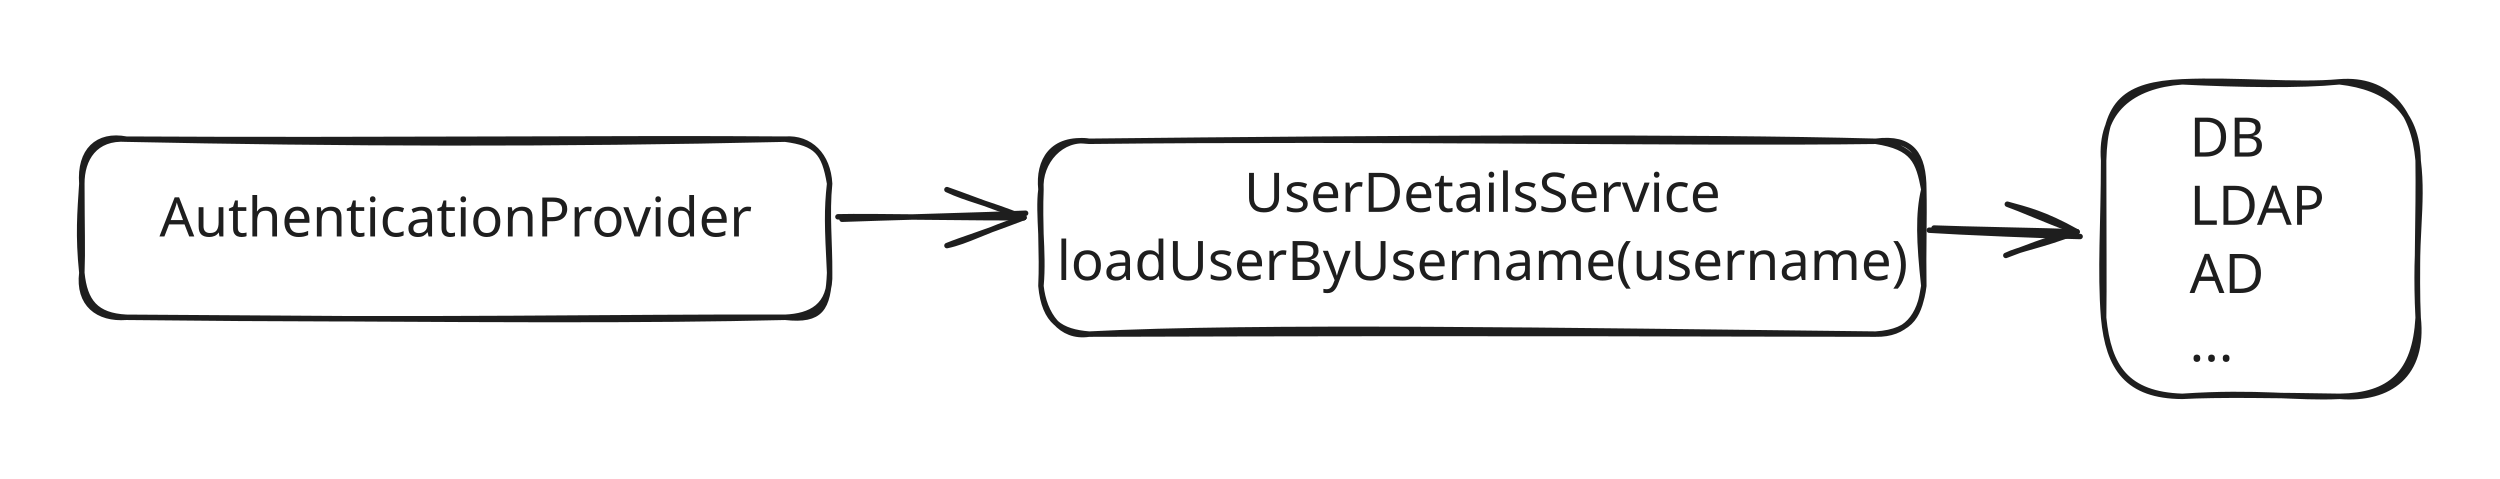
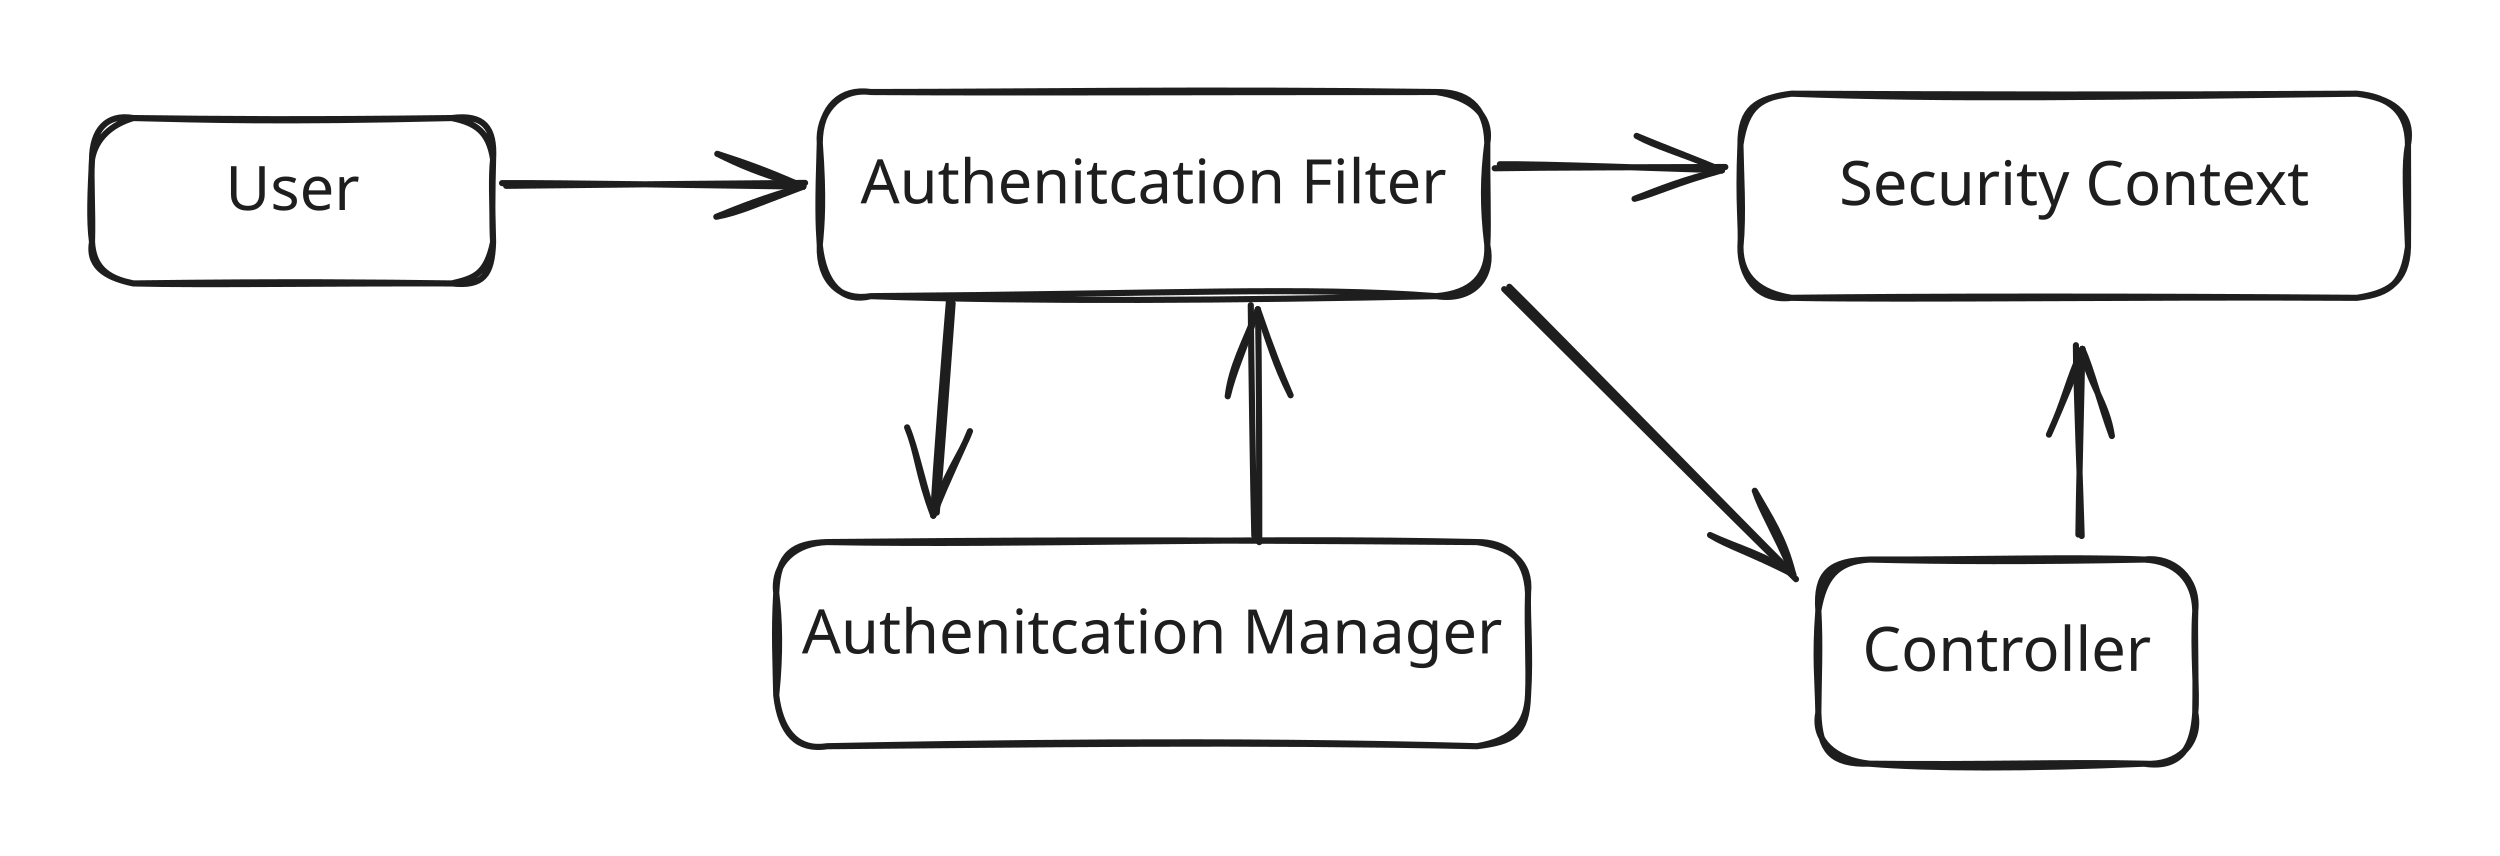
- <svg xmlns="http://www.w3.org/2000/svg" version="1.1" viewBox="0 0 916.48 175.305" width="1832.961" height="350.609">
+ <svg xmlns="http://www.w3.org/2000/svg" version="1.1" viewBox="0 0 815.021 278.971" width="815.021" height="278.971">
  
-   eyJ2ZXJzaW9uIjoiMSIsImVuY29kaW5nIjoiYnN0cmluZyIsImNvbXByZXNzZWQiOnRydWUsImVuY29kZWQiOiJ4nNVZ21LbSFx1MDAxMH3nKyjvy25VmMz9kjeIYVx1MDAwM1x1MDAxNbJcdTAwMTCTXHUwMDFiSyql2IOtICQhyWCS4t+3RzbWzTYuYrKOXWXLM6OZnu4+Z/rIPzY2N1vZbWxbLzZbdtT1XHUwMDAyv5d4N61nrv3aJqlcdTAwMWaF0EXz32k0TLr5yEGWxemL58+9OEZ9P/tcdTAwMWFFXHUwMDE3qFx1MDAxYl2Ob7OBvbRhlsLAf+H35uaP/LO0UGK7mVx1MDAxN/ZcdTAwMDOb35B3XHUwMDE1a1x1MDAxMarrrW+iMF9XUUNcdTAwMTU3TE1cdTAwMDf4aVx1MDAxYpbLbFx1MDAwZnrPvSC1RY9ralFm7eVcdTAwMWJ+rnc/XHUwMDFk7Jm9jmlflVc994Ogk91cdTAwMDa5VWlcdTAwMDSbL/rSLIku7Fx1MDAwN7+XXHLuPVBqn3dXXHUwMDEyXHL7g9Cmbvdk2lx1MDAxYcVe189uXVx1MDAxYsbT1rFcdTAwMGJebFx1MDAxNi0jt5LAiDGKXHUwMDE5oWLa4W5lgiBBhCw1j215XHUwMDE5XHUwMDA1UeJs+YNY9y6s+ep1L/pgUtibjslcdTAwMTIvTGMvgVxiXHUwMDE1427ud6k4XCKM6vLSXHUwMDAz6/dcdTAwMDdcdTAwMTl0SoFcdTAwMTjGqtKZ2tz13FxizqUkRWDcqvF+L0+Cz4W/XHUwMDEz79LuuzvCYVx1MDAxMJSdXHUwMDE29iZOu0+WXCJd2KTlrtiWXHUwMDFiv1tPs3KqVdIts6Nir6XkeJNcdTAwMTjWOVx1MDAxY727OT2XR0ZcdTAwMWWI26x/1ZqOu3s2e9rxzcdp9/Vg76qzZ7aoXHUwMDFlXFyMPqjDnai6yv36XpJEN6V5J1eFW4Zxz1x1MDAxYucwUVhcdC6o5JRcdTAwMTZpXHUwMDEx+OFF3WdB1L0o0n6jZHBcdTAwMDNulf2XkMbnXHUwMDAyjTBmiGJSLI+02c5cXG+kKVx1MDAwNYDSgissNMHwXcWbXCJISomfXHUwMDE4csQgJYzSWGumtMGyibwm4FxipUpcYoiS+XnEVTpcdTAwMWHQWmWWXHUwMDE2VkVh1vG/u5CUJnCte96lXHUwMDFm3FZCmqcvuHF7mFxywCq/62WQqkdJdO33bNKqjNtcdTAwMGX8vkvtVlx1MDAxN0aWOyHB3Z3BdMCl3+uVj4IuLO75oU32lzk4osTv+6FcdTAwMTecLGlcdTAwMWL4xr66XHUwMDBmJ0GlgH71Uut6XbteXGLjMY3MwLFWst46XHUwMDA1sssppahiS1x1MDAwM3kxsa0lkFx1MDAwNTVcYmujOVO1I1NjJDTHnDA4nbggrGbT6nAsJZJMKqLVjKOTXCJMOCWOTKRUcFg28Fxm56fBjIonOUHpwyfoXHUwMDAymDNsXHUwMDE00+VUXlx1MDAxNuZp5iXZjlx1MDAxZvb8sF81bFIjLoM151xuL3bHXHUwMDE1KvFwTlx1MDAxN92hs1x1MDAxZINzXHRcdTAwMDNcblx1MDAxN5JcdTAwMTFmXHUwMDE4MVQ0NmzD3sOGnFx1MDAxY7dcdTAwMGZf05Ott93wfXj8Jf5ovp30moZIRFx0NqVcXKtcdTAwMThcdTAwMDNlmlx1MDAwNGKmXHUwMDE4zOCYmIYpgZdmL6PLSz9cdTAwMDM3XHUwMDFmRX6Y1d2Z+23bwX1gvUasYSvlvjovxG7GalVUXFxtXHUwMDE2yMl/TK8/P5s5ekZWu9dWI6GLiTbK3/O4bKFcdTAwMDKAXHTnKlx1MDAwMHA7xmWYP0Rni2O6lnRcdTAwMDZORaZBZYJcImq4oVx1MDAxNYZZNYsxypBcdTAwMTSUVZh0SmNcbiNZWX1CXkZK4Fx0pYue36H89z+cXptdsd8+eoVvvtg+XHUwMDE1XHUwMDA379/+gvJ/4bxJ/238ffRp9/Dr8XVwqtL4sL2zsypZwYhgqsjjJ5JcdTAwMTWKzYUv4URRXHS1LllcdTAwMWG/s6O03vglgF8gKdinXHUwMDAyTUxMXHUwMDE1yJJcdTAwMDKn6lqpsHIgY4ZgZSj+QFvIioKZwlngOpKNpsZcdTAwMDCcyc9cdTAwMDP50ari8eXGo1TFu9QmbVx1MDAwYqV/kHZscu137VlcdTAwMThEXs+179y6z1x1MDAxMPb653By8ddcdTAwMTPpjVx1MDAwN46put54vNVLKVx1MDAxMc5cdTAwMTZcIn+uXHUwMDEy4XyuXHUwMDEygdrMXHUwMDE4XHKadWnkL6bCtUS+oVx1MDAxYXEs61x1MDAwZu40R64g1Fx1MDAxMuiXUUl5zaDVwV5wVNdBZVx1MDAxMUJcdTAwMTXXUmtcboJQKTJDhWBcIsRK4L9yXHUwMDExXCJZmUhXL0JcdTAwMWWs/e8r/C2MKOg0qrCEoFKMNWalYWOJQJEmMs+Exq6XUlwio1fpwbf90zjiXHUwMDA3W4Pzv6/ff9y/2ppjXHKoXHUwMDFmaTREVVx1MDAxYlxmYVXFXHUwMDEzpKk5XHUwMDFhjZ8nN4z5nbRIM7fdq5nVxTxcdTAwMWLl70dJXHUwMDExVnqkXSM0wVx1MDAxOMFcbty6NKEtXHUwMDBl6npcdTAwMTKaIUjUnvnnlMYwerrihVx1MDAxMPdXXHUwMDAzlzOfpczqnPCXXHUwMDEyQnHC1kuG/Iq6XnBtil0/UV1PyNz/XHUwMDBiKOVcdTAwMTJTg5c/3IdcdTAwMWZDXHUwMDE1dYah3cWjw2Hvn6Em5HS9sUAwiGNMjGj+M8cpevKKXjBcdTAwMDSluZFQzVx1MDAxM/dIxsyAXHUwMDA2blT0RFx1MDAxYqBGTOj/WtJcdTAwMGKO8aNcdTAwMGXvR5X07Z2z8HV7++gs3G6fhVxioTk1e2DPs1x1MDAwNVx1MDAxNXtcdTAwMTbF88r1iun12nzB8ktcdTAwMTXfZlJ8b0ww3/LiuJOBR6e8XHUwMDA0IfR7XHUwMDEzt1x1MDAxNKa0rn17s7M4qzYmsHdcdTAwMDCzOdHdbdz9XHUwMDA3IzXrXHUwMDA2In0=
+   eyJ2ZXJzaW9uIjoiMSIsImVuY29kaW5nIjoiYnN0cmluZyIsImNvbXByZXNzZWQiOnRydWUsImVuY29kZWQiOiJ4nN1bWVPbylx1MDAxMn7nV1Dc13jO7EveQlx1MDAwMlx0IXCSmDW3TqWELVx1MDAxYoFsXHUwMDE5WWY7lf9+e+RFq2VcdTAwMWJsMNdUYXtmpOmZ6e/rRe1/NzY3t6KHnrv1fnPLvW84vtdcZp27rXe2/dZccvte0IUuXHUwMDFhf+9cdTAwMDeDsFx1MDAxMY+8jKJe//1ffzm9XHUwMDFlanvRRVx1MDAxMFxco0bQXHUwMDE5Xub6bsftRn1cdTAwMTj4X/i+uflv/D81Ueg2XCKn2/bd+IK4K5mLq3zjYdCNpyVCMaW5UnIywut/gulcIrdcdN0tx++7SU8zXHUwMDE29Ph+cL5nzvb5bq12duOc3LbPz5NZW57v16NcdTAwMDc/lqpcdTAwMWbA4pO+flx1MDAxNFx1MDAwNtfuqdeMLsc7kGqfdlVcdTAwMThcZtqXXbdvV08mrUHPaXjRg23DeNI63IL3m0nLvZ2JXHRkiDJSKzHpsJcyJZBSinGW6lx1MDAxOErzMfCD0ErzXHUwMDFm4tq/RJ5cdTAwMGKncd1cdTAwMDahus3JmCh0uv2eXHUwMDEzwlx1MDAxOSXj7kbrJFxmI8UlNulJLl2vfVx1MDAxOUGvYEXR+m68+9xcdTAwMTCKuUiOxs7a22vGavBPsuOh03H37Fx1MDAwNd2B76e3rdtcdTAwMWNt21hdXHUwMDEyhWGjlj/Jsuz4nbyipZUto3CRe5+sNaVcdTAwMWXmym3cOFf9VuvQu/vx5aBX/37zeWsy7s+78ttcdTAwMGUvdqLtXHUwMDBmjdY5+/39XFzePFxc91rhgeNmZ1x1MDAxOc/vhGFwl7rv6FOyLYNe01x1MDAxOWoxUVhTqblcdTAwMTFaJlxu5Hvd6/ye+UHjOlH8jZTAXHUwMDA1wGXWn8JcdTAwMWGT07BGtaCGcMnnhlr5Xq431JRGRlx1MDAxMMy44EJcdTAwMWLNeVx1MDAxNnBcdTAwMDYjyiSjmtDVIY5zJJUxklx1MDAxMqEpZumpJrijXHUwMDA1uFx1MDAxMUm0slpCn1x1MDAwZrhMR1x1MDAwMVnLVNJEqqBcdTAwMWLVvcdY03CmddfpeP5D5khj7YVtPO674Vam9YPvta1cdTAwMWVvNUDadCdoc+SBNZtcZuh4zWba3jRgKsfruuHePHZcIlxivbbXdfyjUklg3e6X8VFcdTAwMTGUOqxcdTAwMGKn79pe264rXHUwMDExOmSIXHUwMDEyiKrp5pBcdTAwMTBLutLMb1x1MDAwZaspay0xylx1MDAxNFx1MDAwNnyQgjE0XG5cdLlCWML9scBKl+IxXHUwMDExcVxmR4FccsdcdTAwMTSvxv7R2favXHUwMDAypbBcbqxlWlvnRWk/csJo2+s2vW47K9jIx5tcdTAwMDc8Ma5cdTAwMWJcdTAwMDMrZVxyI2Lgj2tMwNEg2mCdXHUwMDFh1nZ6llx1MDAwZlx1MDAxMVx1MDAxZW57YdFutzlbmPNu3efB0cnu6X0vumn/xEf1270yYTDCXHUwMDA2MyB3e8yEXHUwMDExwVRBXHUwMDE2gTg31CpfQVx1MDAxON/pR1x1MDAxZoNOx4tgs79cdTAwMDdeN8pvarx7XHUwMDFmLK4vXadw4rCYdF+eXHUwMDAwevaOWc8m+bSZKGD8ZfL5n3elo0t0OXfdRvp9XHUwMDFhR1W77TjfOOEpXHRGQjCpXHUwMDEy0pjFU9WHuJY8xVx1MDAxNUOkhKekQtTQnMu8ZK6iRCHwXHUwMDFmpjjtUlwikWeyMW1xUH1wI1KH91x1MDAxNtz2faf1UzlcdTAwMTfdzqdcdTAwMGJzu9++f/Cp/PlcdTAwMDJue+V9P1x1MDAxZN9+vq3V2fbXMGw8hof6uHVXX8J9f/z6vvulf8HM7snxbeCeNH/tfVx1MDAxYizhvu5d0P7y+dv5df/Xrnu821x1MDAxZYAz1FrCfX9rfK2P6nc3Up7WXHUwMDBlxdWu+drRy1xui4Qk4Ka/YlikhDKMsfldrnJdXW8q01x1MDAxOHFBhVxy/3Qm21x1MDAxMDOa1lxiS82EWWVcdTAwMWVcdTAwMDJcIiGwWUZcdTAwMTPOxbwxXHUwMDExXHUwMDA3iWG8es2QKHa2xFx1MDAwMlxu+ryQ6MMgunS7XtRwXCLQ0s1dz49WXHUwMDE2I80wyvlcdTAwMThphmjLXGKaKlx1MDAxZFx1MDAxMkJ0vjWVSMRg+fRcdTAwMDLZjZ3vP6kkx1x1MDAwN19cdTAwMWWbh1x1MDAxZTund1x1MDAxZPy1ud4wVuCRMJJcdTAwMDfq2CnRjFx1MDAxOb3SVOKTvVx1MDAxMilcdTAwMDTVRuO35ZRcdTAwMWPRs6+nVyf30f7pXHUwMDBmp+e7NdI467+283BCXHUwMDFin672gzNa0+fUPzNR+/R+icaYXHUwMDE5vEhg+SRjTFx1MDAxOJ2GY64w46DD81vj8kNab1x1MDAxOFx1MDAxYlx1MDAwM1x1MDAxMTHgQXEqwf3QWSiDNc5l65f+SFx1MDAwMKBKgSxgn4dcdTAwMGWBLqK5XGJi66lhqsyrXHUwMDFhY6KkeLn8ZN1tXGZCONbNjzAuo81LtcMzTFHeXHUwMDBlT5dqpXlLZqZaX8y1lEDxiVx1MDAxZc2CbTU9riVspeGIlqQtKco71cvGq+KI6VxcynR65lJxholcdTAwMDF/aFx1MDAxNcb2mYlLSiRdZeJy7lxcYc0+XGKKk5ZaQkxClcSpTNooWchcdTAwMTCn4lx1MDAxOZnLalxcb6Yzl1RwqkBcdTAwMWNllCU5xlx1MDAwYsJwpFxiOFFYlkjzllKXJcqcu24j/f60SIFXcJWgTGi8QO6Sc79cdTAwMWVsN/bu5XnjsjWo3ey3zta85IBcdTAwMGKNgFx1MDAwMlT26aO9XHUwMDE2XCJqhFx0y7HJ0iNcdTAwMDUuXHUwMDEwNmCrQVuxfbGF4lx1MDAwNWK41lS8tYDhcZ+f3OxcXFx1MDAxZNZ3eeOs83h1WzveuX/DWcExXHUwMDEwK1xinVO6+qJcdTAwMDZQ1alwXHUwMDE2RFx1MDAxYUJBzeeGc/kprTecpUCCXHUwMDE4SalcdTAwMDZcdTAwMGac5apcdTAwMWFcdTAwMDRcdTAwMDPbMLRcZqtcdTAwMDM0I8hcdTAwMTiwlFKb+fN3RFx1MDAxOMlcdTAwMDTmyUPB14hcdTAwMTlcdTAwMTbV0efFXGa5LNmB03XaK8vgzTBNMzJ4XHUwMDA12VZcdTAwMWE/XHUwMDEwPjVcdE9cdTAwMThcdTAwMTVSaLpA4UM1Xa4lilx1MDAwNVx1MDAxMWCUKVx1MDAwNfPLwMCpLIo5XHUwMDEzSFx0tlpcdTAwMTiD78UwXHUwMDEznFFccqFcZjPJQlx1MDAxMrNskOJxnFx1MDAxM1x1MDAxYu5UOmhcdTAwMDRqilxyVzBgXHUwMDFk41x1MDAwYlx1MDAwYnWaVueXji+GvjpwJcEkXc2ScfaFklxmYiHFwS9i4FxmXHUwMDE31jxXdFGN/YksXHUwMDFhLIeKo1x1MDAxOFx1MDAwZVx1MDAwNG44K1x1MDAxMVx0oiGhiVBUXHTDbTmHKJ7DW4oxalP13L5cblx1MDAxYZ7cbiP9vjjDkalhh7I5XHUwMDEyLlx1MDAxN3g+Ue23rSXByZjggNmkLbLRqdKpYeTBXiDyIFxi1JxrQsCacE6TXHUwMDEyoIThlEDaXHUwMDE0cjZDcmOCaaPNOlx1MDAxNn2tmtvm5JNcdTAwMTSU0vlcdTAwMGJccm5cdTAwMWVEfYRSXHUwMDAyu19SXrWcWq9xYoZmq+azXFxGXHKm1Fx1MDAxOCYlU/C5XHUwMDE4770pLpuq0XFvWplcdTAwMTfkscpcdTAwMTRcbkRcdTAwMWHTuIyBXHUwMDBiw3W6UHlcdTAwMTaX1ZtMXFxcdTAwMWR/vTv82KJcdTAwMDNycfT7g1x1MDAxMYfrzWXK6CThluMxU9KzdFx1MDAxZaNcdTAwMTRNLJR9JZZjrlxmilJAZXIp1eQvmEE5+3ZycLzT+XvA3ODz7SM+u7xU2y9Qp1R53/+DR66MTo29bOilXHUwMDE2quUsP6S1RjNAXHUwMDA0XHUwMDE5jTnTlFHw/UxcdTAwMTbRXHUwMDFjI5twXFzpr0KM9UmNwdwm+DOF7pU/XG5cdTAwMDGfXFya9K92XiGBXCJcZsZmXHUwMDAxXHUwMDE1TaR6Slx1MDAwMsU+1VxmXHUwMDAz319Z0mSGNconTcrkWe2D1qnlXHUwMDExXHUwMDA0XHUwMDFiSY1e5Fx1MDAwN1wi1aS4lmCVRiFGi48uOCNcYlx1MDAwYr3aMkWAKab5NMxcdTAwMDShpb1jrIJLwClWdFx0yc6lXHUwMDA3XHUwMDBmi1bZLlx1MDAxYTws8uBVXHUwMDE4ZX/4SzCRUuLEMk3ce3BrRv59YdFzRVx1MDAxMdVcdTAwMDDPXG7D44I6XHUwMDAxsVx1MDAxNcwpklx1MDAxYYeJMKCLw5C1IMtbilwiylx1MDAxNDffntxjI/2+MH/RqZFcdTAwMDNcdTAwMDVlNJRIMT9/VTtfa8lfWjOky1xiTFx1MDAxMIzMqKJgZVx1MDAwNJbIksRcdFbN8+Xd42SuokJcdTAwMTBCVlx1MDAxMic8l7RcdTAwMTZ0jVx1MDAxNyWtuXlcdTAwMDIjplx1MDAwNVx1MDAwNzdcYpBcdTAwMDLaa/NcdTAwMWJcdTAwMDWegHBRq2Ft7NNYa+5qXHUwMDExYC2bXFxcdTAwMDbOwoIwiFxmZaqiclwiXHUwMDBmkYjgUZ7zTVNXZnQtpcvT+GpjdKstp9erR6BTk01cdTAwMDfd9pojhzRZz9at595tV8NsY7R7lnDcWNn/bPz5XHUwMDFmXHUwMDAyxG9cdTAwMWIifQ==
  <defs>
    <style class="style-fonts">
      @font-face {
        font-family: "Virgil";
        src: url("https://unpkg.com/@excalidraw/excalidraw@undefined/dist/excalidraw-assets/Virgil.woff2");
      }
      @font-face {
        font-family: "Cascadia";
        src: url("https://unpkg.com/@excalidraw/excalidraw@undefined/dist/excalidraw-assets/Cascadia.woff2");
      }
      @font-face {
        font-family: "Assistant";
        src: url("https://unpkg.com/@excalidraw/excalidraw@undefined/dist/excalidraw-assets/Assistant-Regular.woff2");
      }
    </style>
  </defs>
-   <rect x="0" y="0" width="916.48" height="175.305" fill="transparent" />
-   <g stroke-linecap="round" transform="translate(30 51.01562) rotate(0 137.0664 32.65039)">
-     <path d="M16.33 0 C93.65 1.66, 173.98 1.98, 257.81 0 M16.33 0 C108.23 0.53, 199.35 -0.49, 257.81 0 M257.81 0 C266.98 -0.67, 273.58 5.91, 274.13 16.33 M257.81 0 C269.27 1.53, 272.19 4.71, 274.13 16.33 M274.13 16.33 C273.07 25.98, 273.26 31.75, 274.13 48.98 M274.13 16.33 C273.01 27.27, 274.21 38.27, 274.13 48.98 M274.13 48.98 C274.61 61.44, 267.08 64.86, 257.81 65.3 M274.13 48.98 C273.62 62.13, 270.98 66.75, 257.81 65.3 M257.81 65.3 C195.38 65.08, 132.94 66.65, 16.33 65.3 M257.81 65.3 C205.66 66.56, 153.93 66.25, 16.33 65.3 M16.33 65.3 C5.14 64.7, 1.07 59.62, 0 48.98 M16.33 65.3 C5.83 66.09, -1.41 60.44, 0 48.98 M0 48.98 C-1.42 35.27, -0.69 26.99, 0 16.33 M0 48.98 C0.33 40.82, 0.02 33.03, 0 16.33 M0 16.33 C-0.05 7.28, 4.75 -0.83, 16.33 0 M0 16.33 C-0.89 4.19, 5.74 -2.02, 16.33 0" stroke="#1e1e1e" stroke-width="2" fill="none" />
+   <rect x="0" y="0" width="815.021" height="278.971" fill="transparent" />
+   <g stroke-linecap="round" transform="translate(30 38.48438) rotate(0 65.37305 26.95898)">
+     <path d="M13.48 0 C38.33 0.59, 60.61 1.35, 117.27 0 M13.48 0 C41.97 0.37, 69.92 0.61, 117.27 0 M117.27 0 C127.74 -1.34, 131.34 3.05, 130.75 13.48 M117.27 0 C125.12 1.59, 129.36 4.46, 130.75 13.48 M130.75 13.48 C130.16 18.86, 130.43 26.47, 130.75 40.44 M130.75 13.48 C130.46 23.55, 130.41 34.98, 130.75 40.44 M130.75 40.44 C130.43 51.2, 127.55 55.01, 117.27 53.92 M130.75 40.44 C128.5 51.12, 124.46 52.23, 117.27 53.92 M117.27 53.92 C77.77 53.79, 36.38 54.49, 13.48 53.92 M117.27 53.92 C92.04 53.6, 66.01 53.25, 13.48 53.92 M13.48 53.92 C4.32 52.13, 0.49 48.15, 0 40.44 M13.48 53.92 C6.34 52.41, -1.57 49.47, 0 40.44 M0 40.44 C-0.97 33.31, -0.51 23.98, 0 13.48 M0 40.44 C0.31 30.34, -0.49 19.01, 0 13.48 M0 13.48 C0.06 4.07, 4.65 -1.53, 13.48 0 M0 13.48 C1.15 6.78, 6.22 2.12, 13.48 0" stroke="#1e1e1e" stroke-width="2" fill="none" />
  </g>
-   <g transform="translate(57.18652 71.16602) rotate(0 109.8799 12.5)">
-     <text x="109.88" y="0" font-family="Virgil, Segoe UI Emoji" font-size="20px" fill="#1e1e1e" text-anchor="middle" style="white-space: pre;" direction="ltr" dominant-baseline="text-before-edge">AuthenticationProvider</text>
+   <g transform="translate(73.03307 52.94336) rotate(0 22.33998 12.5)">
+     <text x="22.34" y="0" font-family="Virgil, Segoe UI Emoji" font-size="20px" fill="#1e1e1e" text-anchor="middle" style="white-space: pre;" direction="ltr" dominant-baseline="text-before-edge">User</text>
  </g>
  <g stroke-linecap="round">
-     <g transform="translate(308.7578 80.08404) rotate(0 33.31836 -1.007108)">
-       <path d="M-0.08 0.29 C11.23 -0.17, 56.15 -1.35, 67.22 -1.91 M-1.58 -0.6 C9.68 -0.92, 55.41 -0.03, 66.58 -0.32" stroke="#1e1e1e" stroke-width="2" fill="none" />
+     <g transform="translate(164.7539 60.26953) rotate(0 48.52539 0)">
+       <path d="M0.25 0.31 C16.63 0.08, 81.49 -0.54, 97.71 -0.64 M-1.08 -0.57 C15.26 -0.71, 80.75 0.32, 97.11 0.57" stroke="#1e1e1e" stroke-width="2" fill="none" />
    </g>
-     <g transform="translate(308.7578 80.08404) rotate(0 33.31836 -1.007108)">
-       <path d="M38.39 9.95 C45.77 8.4, 52.43 4.43, 66.58 -0.32 M38.39 9.95 C44.07 7.63, 50.5 5.85, 66.58 -0.32" stroke="#1e1e1e" stroke-width="2" fill="none" />
+     <g transform="translate(164.7539 60.26953) rotate(0 48.52539 0)">
+       <path d="M68.77 10.4 C76.27 9, 81.74 6.31, 97.11 0.57 M68.77 10.4 C76.6 7.26, 84.38 4.07, 97.11 0.57" stroke="#1e1e1e" stroke-width="2" fill="none" />
    </g>
-     <g transform="translate(308.7578 80.08404) rotate(0 33.31836 -1.007108)">
-       <path d="M38.38 -10.57 C45.91 -7.05, 52.57 -5.94, 66.58 -0.32 M38.38 -10.57 C44.08 -8.59, 50.52 -6.05, 66.58 -0.32" stroke="#1e1e1e" stroke-width="2" fill="none" />
+     <g transform="translate(164.7539 60.26953) rotate(0 48.52539 0)">
+       <path d="M69.08 -10.12 C76.63 -6.42, 82.02 -4.01, 97.11 0.57 M69.08 -10.12 C76.91 -7.56, 84.6 -5.05, 97.11 0.57" stroke="#1e1e1e" stroke-width="2" fill="none" />
    </g>
  </g>
  <mask />
-   <g stroke-linecap="round" transform="translate(381.6055 51.79492) rotate(0 161.8262 35.34375)">
-     <path d="M17.67 0 C126.48 -1.24, 236.85 0.92, 305.98 0 M17.67 0 C128.95 -1.21, 240.12 -1.8, 305.98 0 M305.98 0 C319.38 -1.71, 323.64 4.87, 323.65 17.67 M305.98 0 C319.91 2.15, 321.68 7.37, 323.65 17.67 M323.65 17.67 C321.53 26.51, 321.9 36.9, 323.65 53.02 M323.65 17.67 C323.89 28.59, 323.43 39.94, 323.65 53.02 M323.65 53.02 C322.33 64.16, 317.01 70.89, 305.98 70.69 M323.65 53.02 C322.09 62.88, 319.93 69.79, 305.98 70.69 M305.98 70.69 C190.92 69.35, 78.37 67.53, 17.67 70.69 M305.98 70.69 C244.7 70.66, 183.08 70.15, 17.67 70.69 M17.67 70.69 C7.12 72.3, 1.1 63.3, 0 53.02 M17.67 70.69 C7.45 69.82, 1.23 66.41, 0 53.02 M0 53.02 C1.17 40.58, -1.19 26.32, 0 17.67 M0 53.02 C0.57 40.95, -0.51 30.26, 0 17.67 M0 17.67 C-0.7 7.5, 7.62 -1.79, 17.67 0 M0 17.67 C-1.1 7.05, 4.09 -1.62, 17.67 0" stroke="#1e1e1e" stroke-width="2" fill="none" />
+   <g stroke-linecap="round" transform="translate(267.2539 30) rotate(0 108.8105 33.27539)">
+     <path d="M16.64 0 C69.75 -0.03, 123.84 -1.03, 200.98 0 M16.64 0 C66.89 0.32, 119.78 -0.03, 200.98 0 M200.98 0 C211.45 1.53, 219.23 6.98, 217.62 16.64 M200.98 0 C210.31 -0.08, 217.37 3.9, 217.62 16.64 M217.62 16.64 C216.28 27.43, 216.07 37.17, 217.62 49.91 M217.62 16.64 C217.51 29.81, 218.02 43.17, 217.62 49.91 M217.62 49.91 C218 59.88, 212.67 65.59, 200.98 66.55 M217.62 49.91 C219.76 59.67, 213.76 68.41, 200.98 66.55 M200.98 66.55 C157.53 63.31, 115.83 65.81, 16.64 66.55 M200.98 66.55 C135.8 67.89, 69.48 68.47, 16.64 66.55 M16.64 66.55 C6.81 68.24, -0.45 61.87, 0 49.91 M16.64 66.55 C7.6 68.82, 1.4 62.92, 0 49.91 M0 49.91 C0.65 43, 1.35 34.89, 0 16.64 M0 49.91 C-0.5 42.94, -0.65 36.63, 0 16.64 M0 16.64 C0.05 4.79, 6.85 -1.41, 16.64 0 M0 16.64 C-0.68 7.78, 5.61 -1.46, 16.64 0" stroke="#1e1e1e" stroke-width="2" fill="none" />
  </g>
-   <g transform="translate(391.5717 62.13867) rotate(0 151.8599 25)">
-     <text x="151.86" y="0" font-family="Virgil, Segoe UI Emoji" font-size="20px" fill="#1e1e1e" text-anchor="middle" style="white-space: pre;" direction="ltr" dominant-baseline="text-before-edge">UserDetailsService</text>
-     <text x="151.86" y="25" font-family="Virgil, Segoe UI Emoji" font-size="20px" fill="#1e1e1e" text-anchor="middle" style="white-space: pre;" direction="ltr" dominant-baseline="text-before-edge">loadUserByUsername(username)</text>
+   <g transform="translate(274.5345 50.77539) rotate(0 101.5299 12.5)">
+     <text x="101.53" y="0" font-family="Virgil, Segoe UI Emoji" font-size="20px" fill="#1e1e1e" text-anchor="middle" style="white-space: pre;" direction="ltr" dominant-baseline="text-before-edge">Authenitcation Filter</text>
+   </g>
+   <g stroke-linecap="round" transform="translate(567.4004 30.54102) rotate(0 108.8105 33.27539)">
+     <path d="M16.64 0 C73.44 0.29, 130.58 0.44, 200.98 0 M16.64 0 C68.2 2, 120.96 1.06, 200.98 0 M200.98 0 C211.72 1.08, 217.54 5.8, 217.62 16.64 M200.98 0 C211.66 1.41, 219.62 5.76, 217.62 16.64 M217.62 16.64 C216.43 22.91, 216.89 31.3, 217.62 49.91 M217.62 16.64 C217.59 23.64, 217.75 31.88, 217.62 49.91 M217.62 49.91 C217.36 62.12, 210.49 65.03, 200.98 66.55 M217.62 49.91 C216.08 61.26, 212.49 65.2, 200.98 66.55 M200.98 66.55 C128.33 66.13, 56.18 67.3, 16.64 66.55 M200.98 66.55 C128.41 65.99, 57.12 66.06, 16.64 66.55 M16.64 66.55 C5.01 67.87, -0.14 59.13, 0 49.91 M16.64 66.55 C6.61 65.01, 0.02 60.1, 0 49.91 M0 49.91 C0.45 42.49, -0.85 36.61, 0 16.64 M0 49.91 C1.04 39.39, 0.13 26.12, 0 16.64 M0 16.64 C-0.09 4.69, 5.21 1.57, 16.64 0 M0 16.64 C1.93 3.65, 7.01 1.21, 16.64 0" stroke="#1e1e1e" stroke-width="2" fill="none" />
+   </g>
+   <g transform="translate(593.091 51.31641) rotate(0 83.11992 12.5)">
+     <text x="83.12" y="0" font-family="Virgil, Segoe UI Emoji" font-size="20px" fill="#1e1e1e" text-anchor="middle" style="white-space: pre;" direction="ltr" dominant-baseline="text-before-edge">Security Context</text>
  </g>
  <g stroke-linecap="round">
-     <g transform="translate(708.0742 83.89209) rotate(0 27.44922 1.013743)">
-       <path d="M-0.83 0.49 C8.37 1.14, 45.36 2.7, 54.48 2.81 M0.93 -0.29 C10.01 0.12, 44.1 0.72, 53.32 1.1" stroke="#1e1e1e" stroke-width="2" fill="none" />
+     <g transform="translate(488.3008 55.35547) rotate(0 37.19336 0)">
+       <path d="M-1.01 -0.5 C11.33 -0.77, 61.68 -0.89, 74.16 -0.91 M0.66 -1.8 C12.81 -2.02, 61.07 -0.21, 73.09 0.15" stroke="#1e1e1e" stroke-width="2" fill="none" />
    </g>
-     <g transform="translate(708.0742 83.89209) rotate(0 27.44922 1.013743)">
-       <path d="M27.25 9.75 C34.39 7.17, 41.1 4.1, 53.32 1.1 M27.25 9.75 C32.38 7.23, 39.83 6.33, 53.32 1.1" stroke="#1e1e1e" stroke-width="2" fill="none" />
+     <g transform="translate(488.3008 55.35547) rotate(0 37.19336 0)">
+       <path d="M44.57 9.46 C52.52 6.43, 60.67 3.01, 73.09 0.15 M44.57 9.46 C51.04 7.88, 57.76 4.37, 73.09 0.15" stroke="#1e1e1e" stroke-width="2" fill="none" />
    </g>
-     <g transform="translate(708.0742 83.89209) rotate(0 27.44922 1.013743)">
-       <path d="M27.79 -9.03 C34.62 -7.12, 41.21 -5.7, 53.32 1.1 M27.79 -9.03 C32.73 -7.3, 40.05 -3.95, 53.32 1.1" stroke="#1e1e1e" stroke-width="2" fill="none" />
+     <g transform="translate(488.3008 55.35547) rotate(0 37.19336 0)">
+       <path d="M45.25 -11.05 C53.12 -7.73, 61.06 -4.8, 73.09 0.15 M45.25 -11.05 C51.66 -7.54, 58.21 -5.96, 73.09 0.15" stroke="#1e1e1e" stroke-width="2" fill="none" />
    </g>
  </g>
  <mask />
-   <g stroke-linecap="round" transform="translate(771.1758 30) rotate(0 57.65234 57.65234)">
-     <path d="M28.83 0 C48.54 -0.91, 70.55 1.49, 86.48 0 M28.83 0 C50.21 1.06, 71.87 1.44, 86.48 0 M86.48 0 C104.01 1.99, 114.91 10.53, 115.3 28.83 M86.48 0 C104.32 -1.38, 113.74 10.63, 115.3 28.83 M115.3 28.83 C117.36 45.6, 113.83 57.17, 115.3 86.48 M115.3 28.83 C115.59 48.61, 114.55 71.1, 115.3 86.48 M115.3 86.48 C114.15 106.84, 105.15 115.06, 86.48 115.3 M115.3 86.48 C117.53 107.28, 105.02 116.76, 86.48 115.3 M86.48 115.3 C70.87 116.09, 56.5 113.4, 28.83 115.3 M86.48 115.3 C63.08 114.93, 41.5 114.59, 28.83 115.3 M28.83 115.3 C8.4 114.59, 1.83 104.61, 0 86.48 M28.83 115.3 C8.78 115.16, 1.74 105.08, 0 86.48 M0 86.48 C-1.36 69.01, -0.02 52.52, 0 28.83 M0 86.48 C0.19 73.65, 0.01 62.85, 0 28.83 M0 28.83 C-1.43 10.79, 10.22 1.35, 28.83 0 M0 28.83 C0.48 7.41, 8 0.97, 28.83 0" stroke="#1e1e1e" stroke-width="2" fill="none" />
+   <g stroke-linecap="round" transform="translate(253.0527 176.7207) rotate(0 122.5488 33.27539)">
+     <path d="M16.64 0 C82.15 1.15, 151.11 -1.75, 228.46 0 M16.64 0 C68.42 -0.48, 121.34 -0.91, 228.46 0 M228.46 0 C239.27 1.53, 246.15 6.25, 245.1 16.64 M228.46 0 C237.69 -0.05, 244.62 4.76, 245.1 16.64 M245.1 16.64 C244.82 24.82, 245.99 36.58, 245.1 49.91 M245.1 16.64 C244.73 29.18, 245.54 40.51, 245.1 49.91 M245.1 49.91 C244.68 62.95, 240.28 65.05, 228.46 66.55 M245.1 49.91 C244.7 59.1, 240.31 64.56, 228.46 66.55 M228.46 66.55 C154.75 64.95, 80.94 66.01, 16.64 66.55 M228.46 66.55 C144.94 64.23, 61.49 65.64, 16.64 66.55 M16.64 66.55 C5.95 68.3, 1.24 60.16, 0 49.91 M16.64 66.55 C6.8 68.04, 1.41 62.48, 0 49.91 M0 49.91 C1.43 36.27, 1.05 24.83, 0 16.64 M0 49.91 C-0.2 38.98, -0.74 29.72, 0 16.64 M0 16.64 C-1.21 6.65, 6.54 0.25, 16.64 0 M0 16.64 C0.51 3.64, 5.4 0.35, 16.64 0" stroke="#1e1e1e" stroke-width="2" fill="none" />
  </g>
-   <g transform="translate(802.6875 41.88672) rotate(0 26.95998 50)">
-     <text x="0" y="0" font-family="Virgil, Segoe UI Emoji" font-size="20px" fill="#1e1e1e" text-anchor="start" style="white-space: pre;" direction="ltr" dominant-baseline="text-before-edge">DB</text>
-     <text x="0" y="25" font-family="Virgil, Segoe UI Emoji" font-size="20px" fill="#1e1e1e" text-anchor="start" style="white-space: pre;" direction="ltr" dominant-baseline="text-before-edge">LDAP</text>
-     <text x="0" y="50" font-family="Virgil, Segoe UI Emoji" font-size="20px" fill="#1e1e1e" text-anchor="start" style="white-space: pre;" direction="ltr" dominant-baseline="text-before-edge">AD</text>
-     <text x="0" y="75" font-family="Virgil, Segoe UI Emoji" font-size="20px" fill="#1e1e1e" text-anchor="start" style="white-space: pre;" direction="ltr" dominant-baseline="text-before-edge">...</text>
+   <g transform="translate(259.6017 197.4961) rotate(0 115.9999 12.5)">
+     <text x="116" y="0" font-family="Virgil, Segoe UI Emoji" font-size="20px" fill="#1e1e1e" text-anchor="middle" style="white-space: pre;" direction="ltr" dominant-baseline="text-before-edge">Authenitcation Manager</text>
  </g>
+   <g stroke-linecap="round">
+     <g transform="translate(310.0542 98.46094) rotate(0 -2.165177 34.87109)">
+       <path d="M0.51 0.39 C-0.27 11.75, -3.67 57.15, -4.66 68.65 M-0.68 -0.44 C-1.65 10.97, -5.38 57.79, -5.79 69.62" stroke="#1e1e1e" stroke-width="2" fill="none" />
+     </g>
+     <g transform="translate(310.0542 98.46094) rotate(0 -2.165177 34.87109)">
+       <path d="M-14.33 40.86 C-10.97 48.91, -10.88 56.24, -5.79 69.62 M-14.33 40.86 C-11.5 47.81, -10.02 56.02, -5.79 69.62" stroke="#1e1e1e" stroke-width="2" fill="none" />
+     </g>
+     <g transform="translate(310.0542 98.46094) rotate(0 -2.165177 34.87109)">
+       <path d="M6.16 42.1 C3.35 49.87, -2.71 56.82, -5.79 69.62 M6.16 42.1 C3.43 48.73, -0.62 56.59, -5.79 69.62" stroke="#1e1e1e" stroke-width="2" fill="none" />
+     </g>
+   </g>
+   <mask />
+   <g stroke-linecap="round">
+     <g transform="translate(410.0569 175.7207) rotate(0 -0.7497406 -37.94824)">
+       <path d="M-1.14 -1.04 C-1.51 -13.76, -2.22 -63.68, -2.29 -76.24 M0.47 1.02 C0.48 -11.52, 0.47 -62.16, 0 -74.88" stroke="#1e1e1e" stroke-width="2" fill="none" />
+     </g>
+     <g transform="translate(410.0569 175.7207) rotate(0 -0.7497406 -37.94824)">
+       <path d="M10.7 -46.85 C5.76 -56.64, 3.74 -63.77, 0 -74.88 M10.7 -46.85 C7.31 -54.75, 4.9 -60.61, 0 -74.88" stroke="#1e1e1e" stroke-width="2" fill="none" />
+     </g>
+     <g transform="translate(410.0569 175.7207) rotate(0 -0.7497406 -37.94824)">
+       <path d="M-9.81 -46.53 C-8.63 -56.22, -4.53 -63.44, 0 -74.88 M-9.81 -46.53 C-7.86 -54.68, -4.92 -60.63, 0 -74.88" stroke="#1e1e1e" stroke-width="2" fill="none" />
+     </g>
+   </g>
+   <mask />
+   <g stroke-linecap="round" transform="translate(592.7949 182.4199) rotate(0 61.4375 33.27539)">
+     <path d="M16.64 0 C42.75 0.62, 68.55 0.73, 106.24 0 M16.64 0 C51.02 0.11, 83.31 -0.95, 106.24 0 M106.24 0 C115.67 -1.16, 123.92 6.08, 122.88 16.64 M106.24 0 C116.59 0.46, 122.61 6.6, 122.88 16.64 M122.88 16.64 C122.06 30.39, 123.58 43.3, 122.88 49.91 M122.88 16.64 C122.62 25.47, 123.13 34.53, 122.88 49.91 M122.88 49.91 C124.83 60.05, 117.2 67.33, 106.24 66.55 M122.88 49.91 C122.19 60.23, 118.89 68.43, 106.24 66.55 M106.24 66.55 C68.82 68.22, 35.65 68.16, 16.64 66.55 M106.24 66.55 C80.76 65.95, 54.38 67.02, 16.64 66.55 M16.64 66.55 C5.55 65.34, -1.81 59.06, 0 49.91 M16.64 66.55 C4.15 66.84, 0.44 62.48, 0 49.91 M0 49.91 C-0.17 39.34, -1.17 32.13, 0 16.64 M0 49.91 C0.07 39.41, 0.65 27.76, 0 16.64 M0 16.64 C1.86 6.09, 5.85 0.65, 16.64 0 M0 16.64 C-0.89 4.16, 3.81 0.4, 16.64 0" stroke="#1e1e1e" stroke-width="2" fill="none" />
+   </g>
+   <g transform="translate(607.0625 203.1953) rotate(0 47.16995 12.5)">
+     <text x="47.17" y="0" font-family="Virgil, Segoe UI Emoji" font-size="20px" fill="#1e1e1e" text-anchor="middle" style="white-space: pre;" direction="ltr" dominant-baseline="text-before-edge">Controller</text>
+   </g>
+   <g stroke-linecap="round">
+     <g transform="translate(491.4023 93.76562) rotate(0 47.0127 47.0127)">
+       <path d="M-1.02 0.51 C14.66 16.22, 78.42 79.62, 94.11 95.06 M0.65 -0.27 C16.18 15.06, 77.39 77.77, 93.2 93.49" stroke="#1e1e1e" stroke-width="2" fill="none" />
+     </g>
+     <g transform="translate(491.4023 93.76562) rotate(0 47.0127 47.0127)">
+       <path d="M66.08 80.66 C75.23 84.92, 84.35 87.13, 93.2 93.49 M66.08 80.66 C71.72 84.15, 78.73 86.18, 93.2 93.49" stroke="#1e1e1e" stroke-width="2" fill="none" />
+     </g>
+     <g transform="translate(491.4023 93.76562) rotate(0 47.0127 47.0127)">
+       <path d="M80.67 66.23 C85.49 74.74, 90.18 81.33, 93.2 93.49 M80.67 66.23 C82.84 72.88, 86.53 78.2, 93.2 93.49" stroke="#1e1e1e" stroke-width="2" fill="none" />
+     </g>
+   </g>
+   <mask />
+   <g stroke-linecap="round">
+     <g transform="translate(677.9141 173.6328) rotate(0 0 -30.2168)">
+       <path d="M0.73 1.11 C0.47 -9.27, -1.2 -51.01, -1.15 -61.09 M-0.34 0.64 C-0.29 -9.08, 0.76 -49.6, 0.95 -59.89" stroke="#1e1e1e" stroke-width="2" fill="none" />
+     </g>
+     <g transform="translate(677.9141 173.6328) rotate(0 0 -30.2168)">
+       <path d="M10.58 -31.48 C8.93 -42.84, 2.79 -48.7, 0.95 -59.89 M10.58 -31.48 C6.82 -41.73, 3.89 -53.35, 0.95 -59.89" stroke="#1e1e1e" stroke-width="2" fill="none" />
+     </g>
+     <g transform="translate(677.9141 173.6328) rotate(0 0 -30.2168)">
+       <path d="M-9.94 -31.94 C-4.72 -43.27, -4.01 -48.98, 0.95 -59.89 M-9.94 -31.94 C-5.67 -41.83, -0.57 -53.27, 0.95 -59.89" stroke="#1e1e1e" stroke-width="2" fill="none" />
+     </g>
+   </g>
+   <mask />
</svg>
